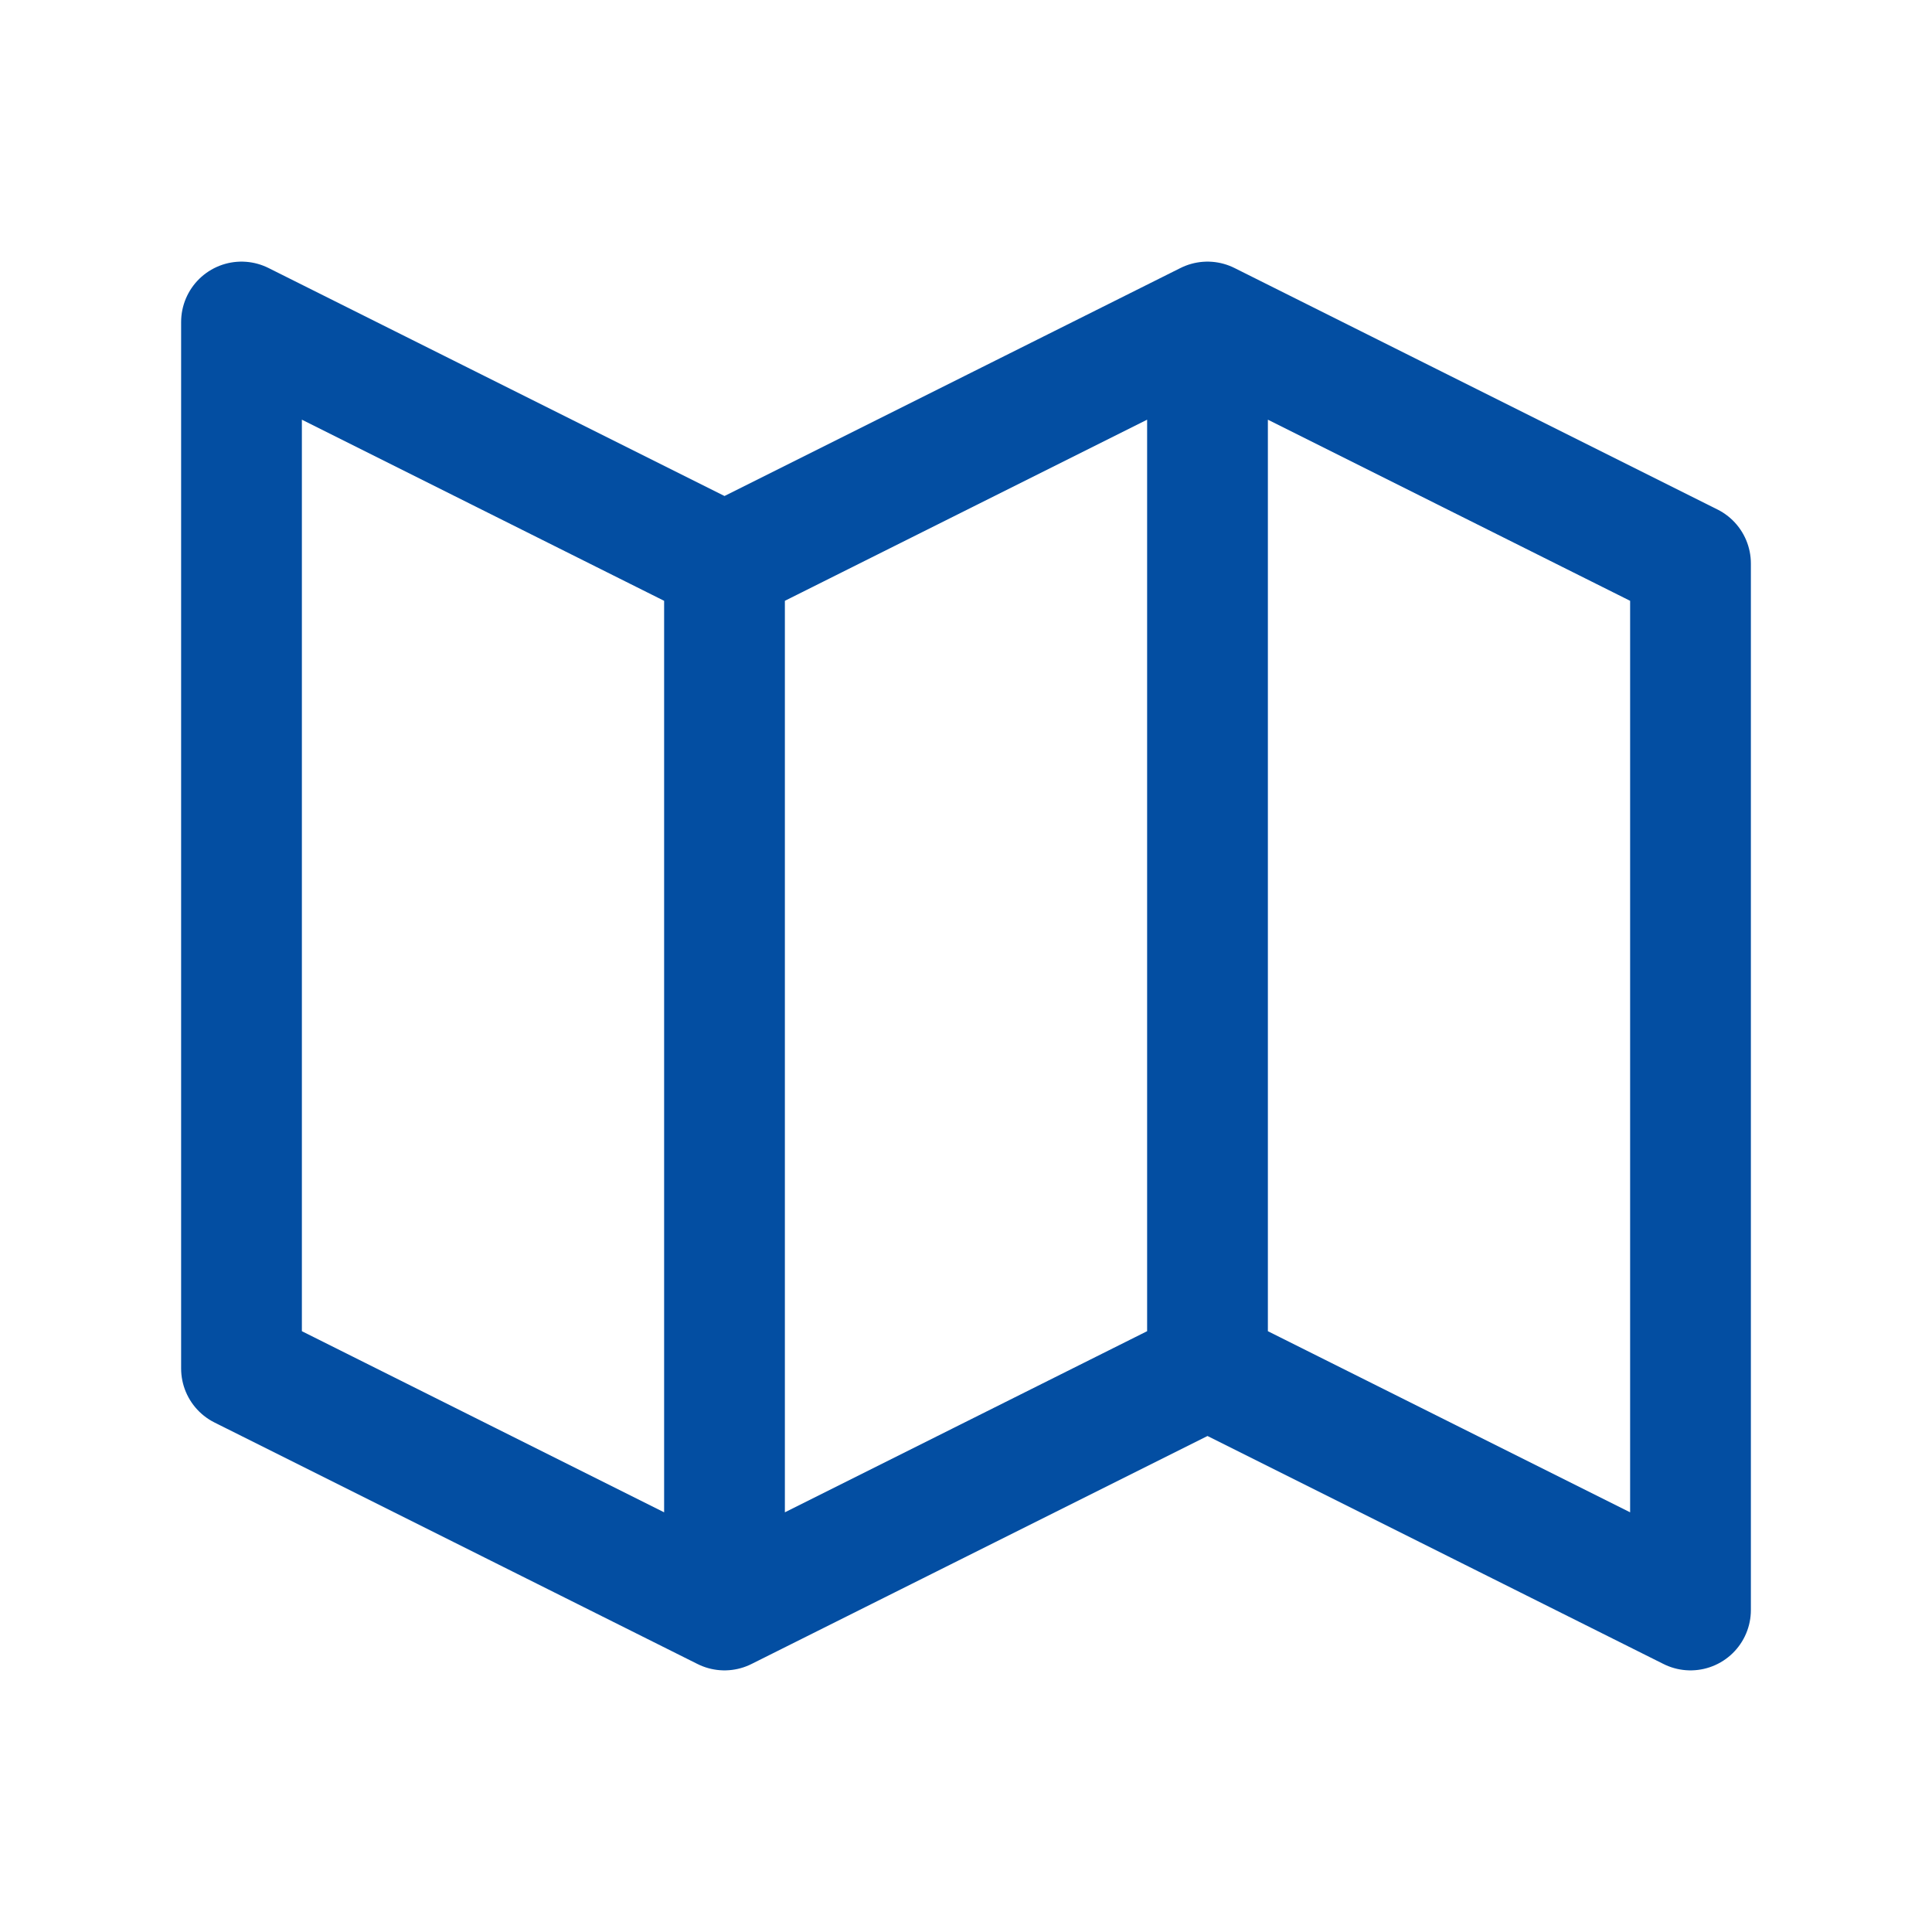
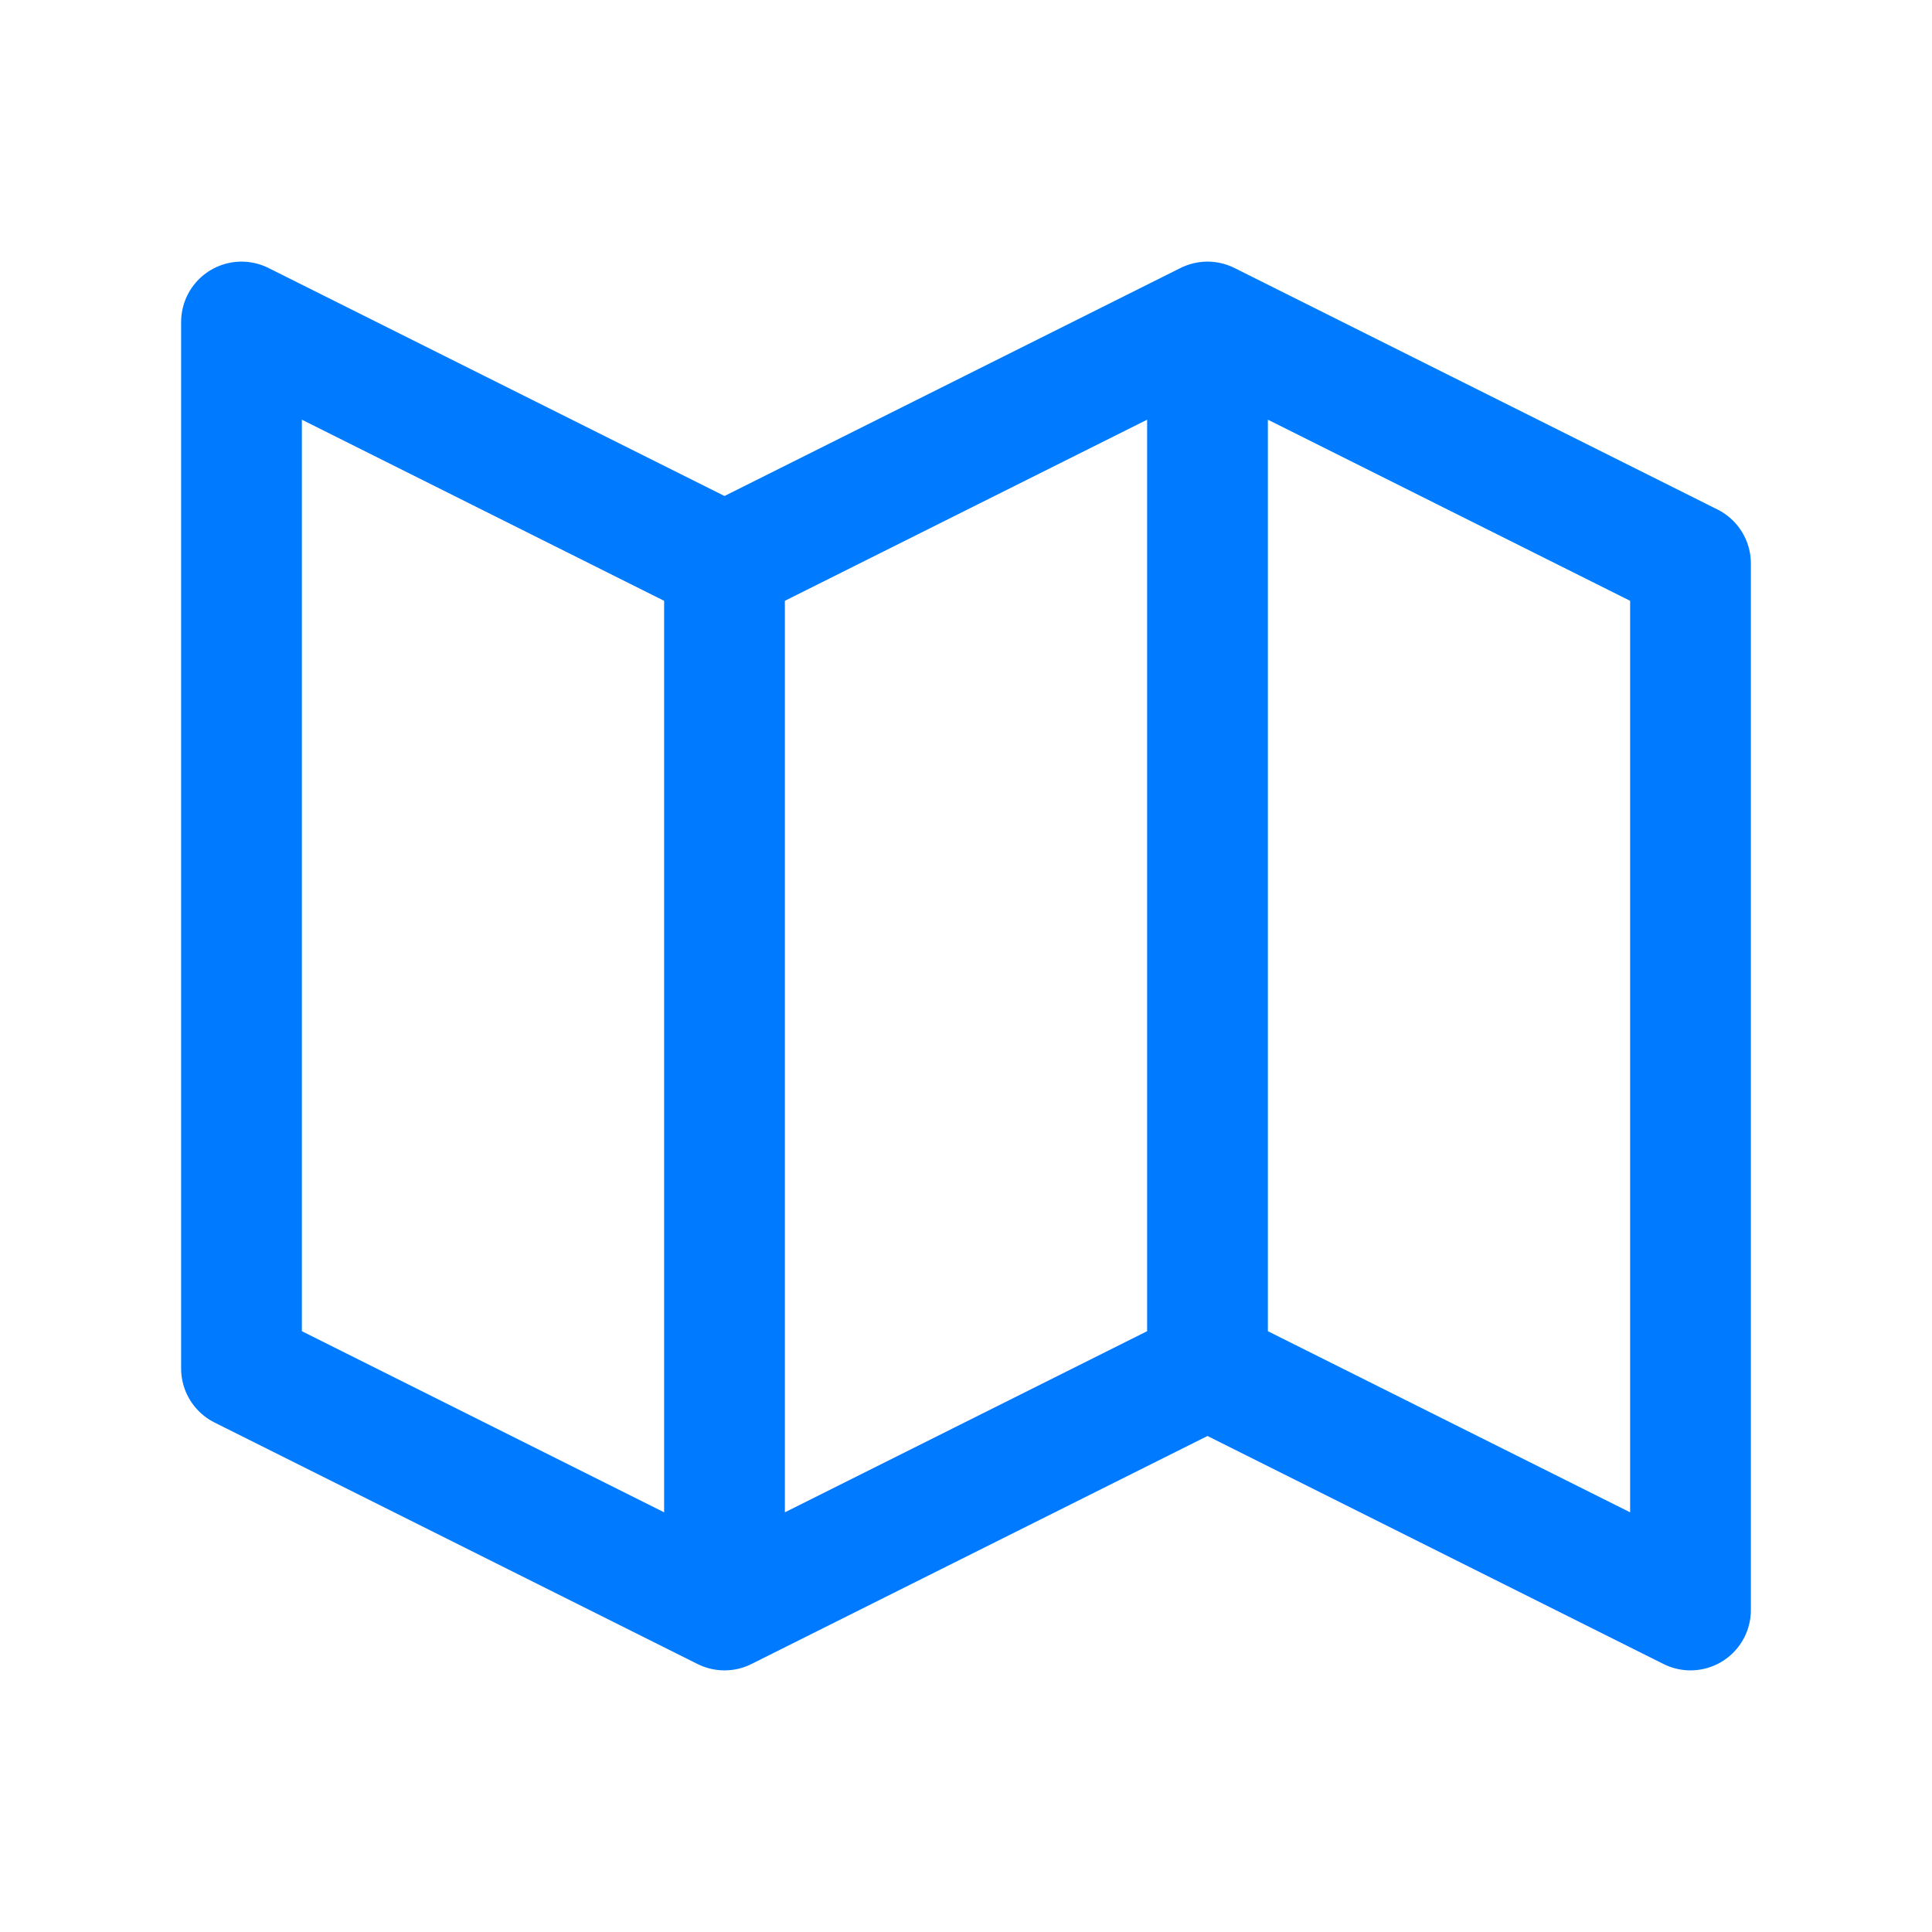
<svg xmlns="http://www.w3.org/2000/svg" width="50" height="50" viewBox="0 0 24 24" fill="none">
-   <path d="M9 20L3 17V4L9 7M9 20L15 17M9 20V7M15 17L21 20V7L15 4M15 17V4M9 7L15 4" stroke="#034EA2" stroke-width="1.5" stroke-linecap="round" stroke-linejoin="round" />
+   <path d="M9 20L3 17V4L9 7M9 20L15 17M9 20V7M15 17L21 20V7L15 4M15 17V4M9 7L15 4" stroke="#007bff" stroke-width="1.5" stroke-linecap="round" stroke-linejoin="round" />
</svg>
